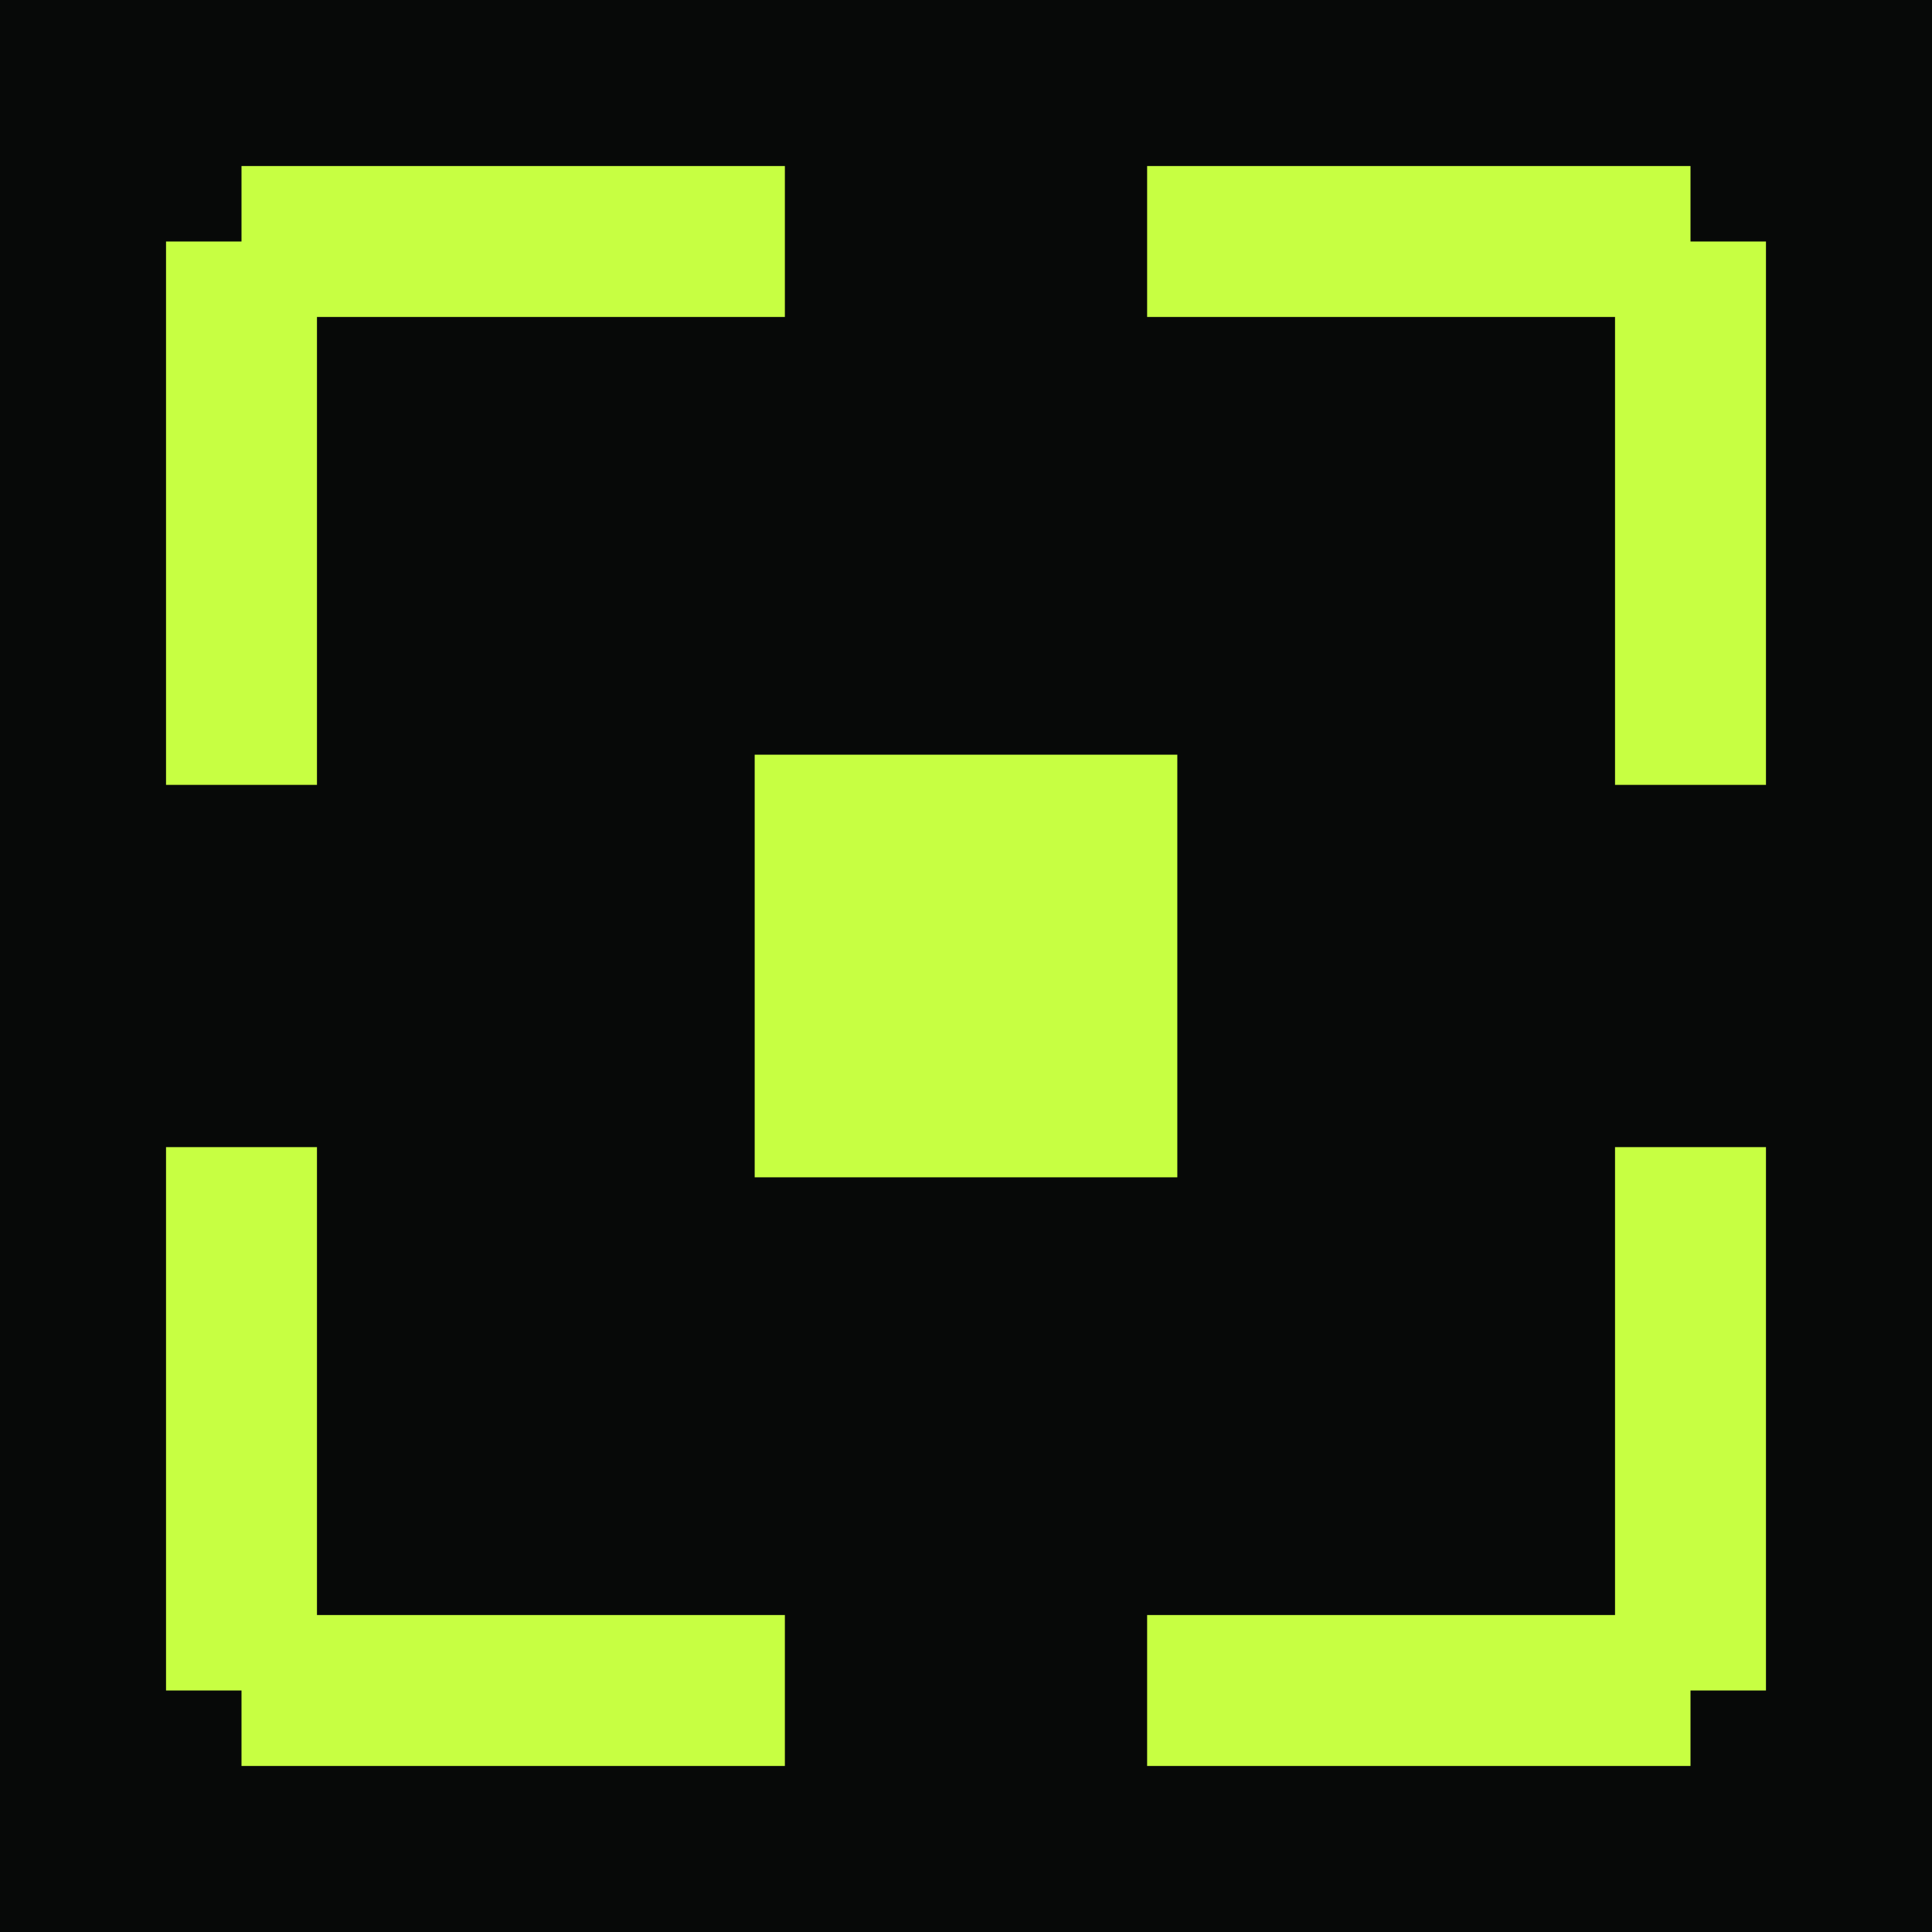
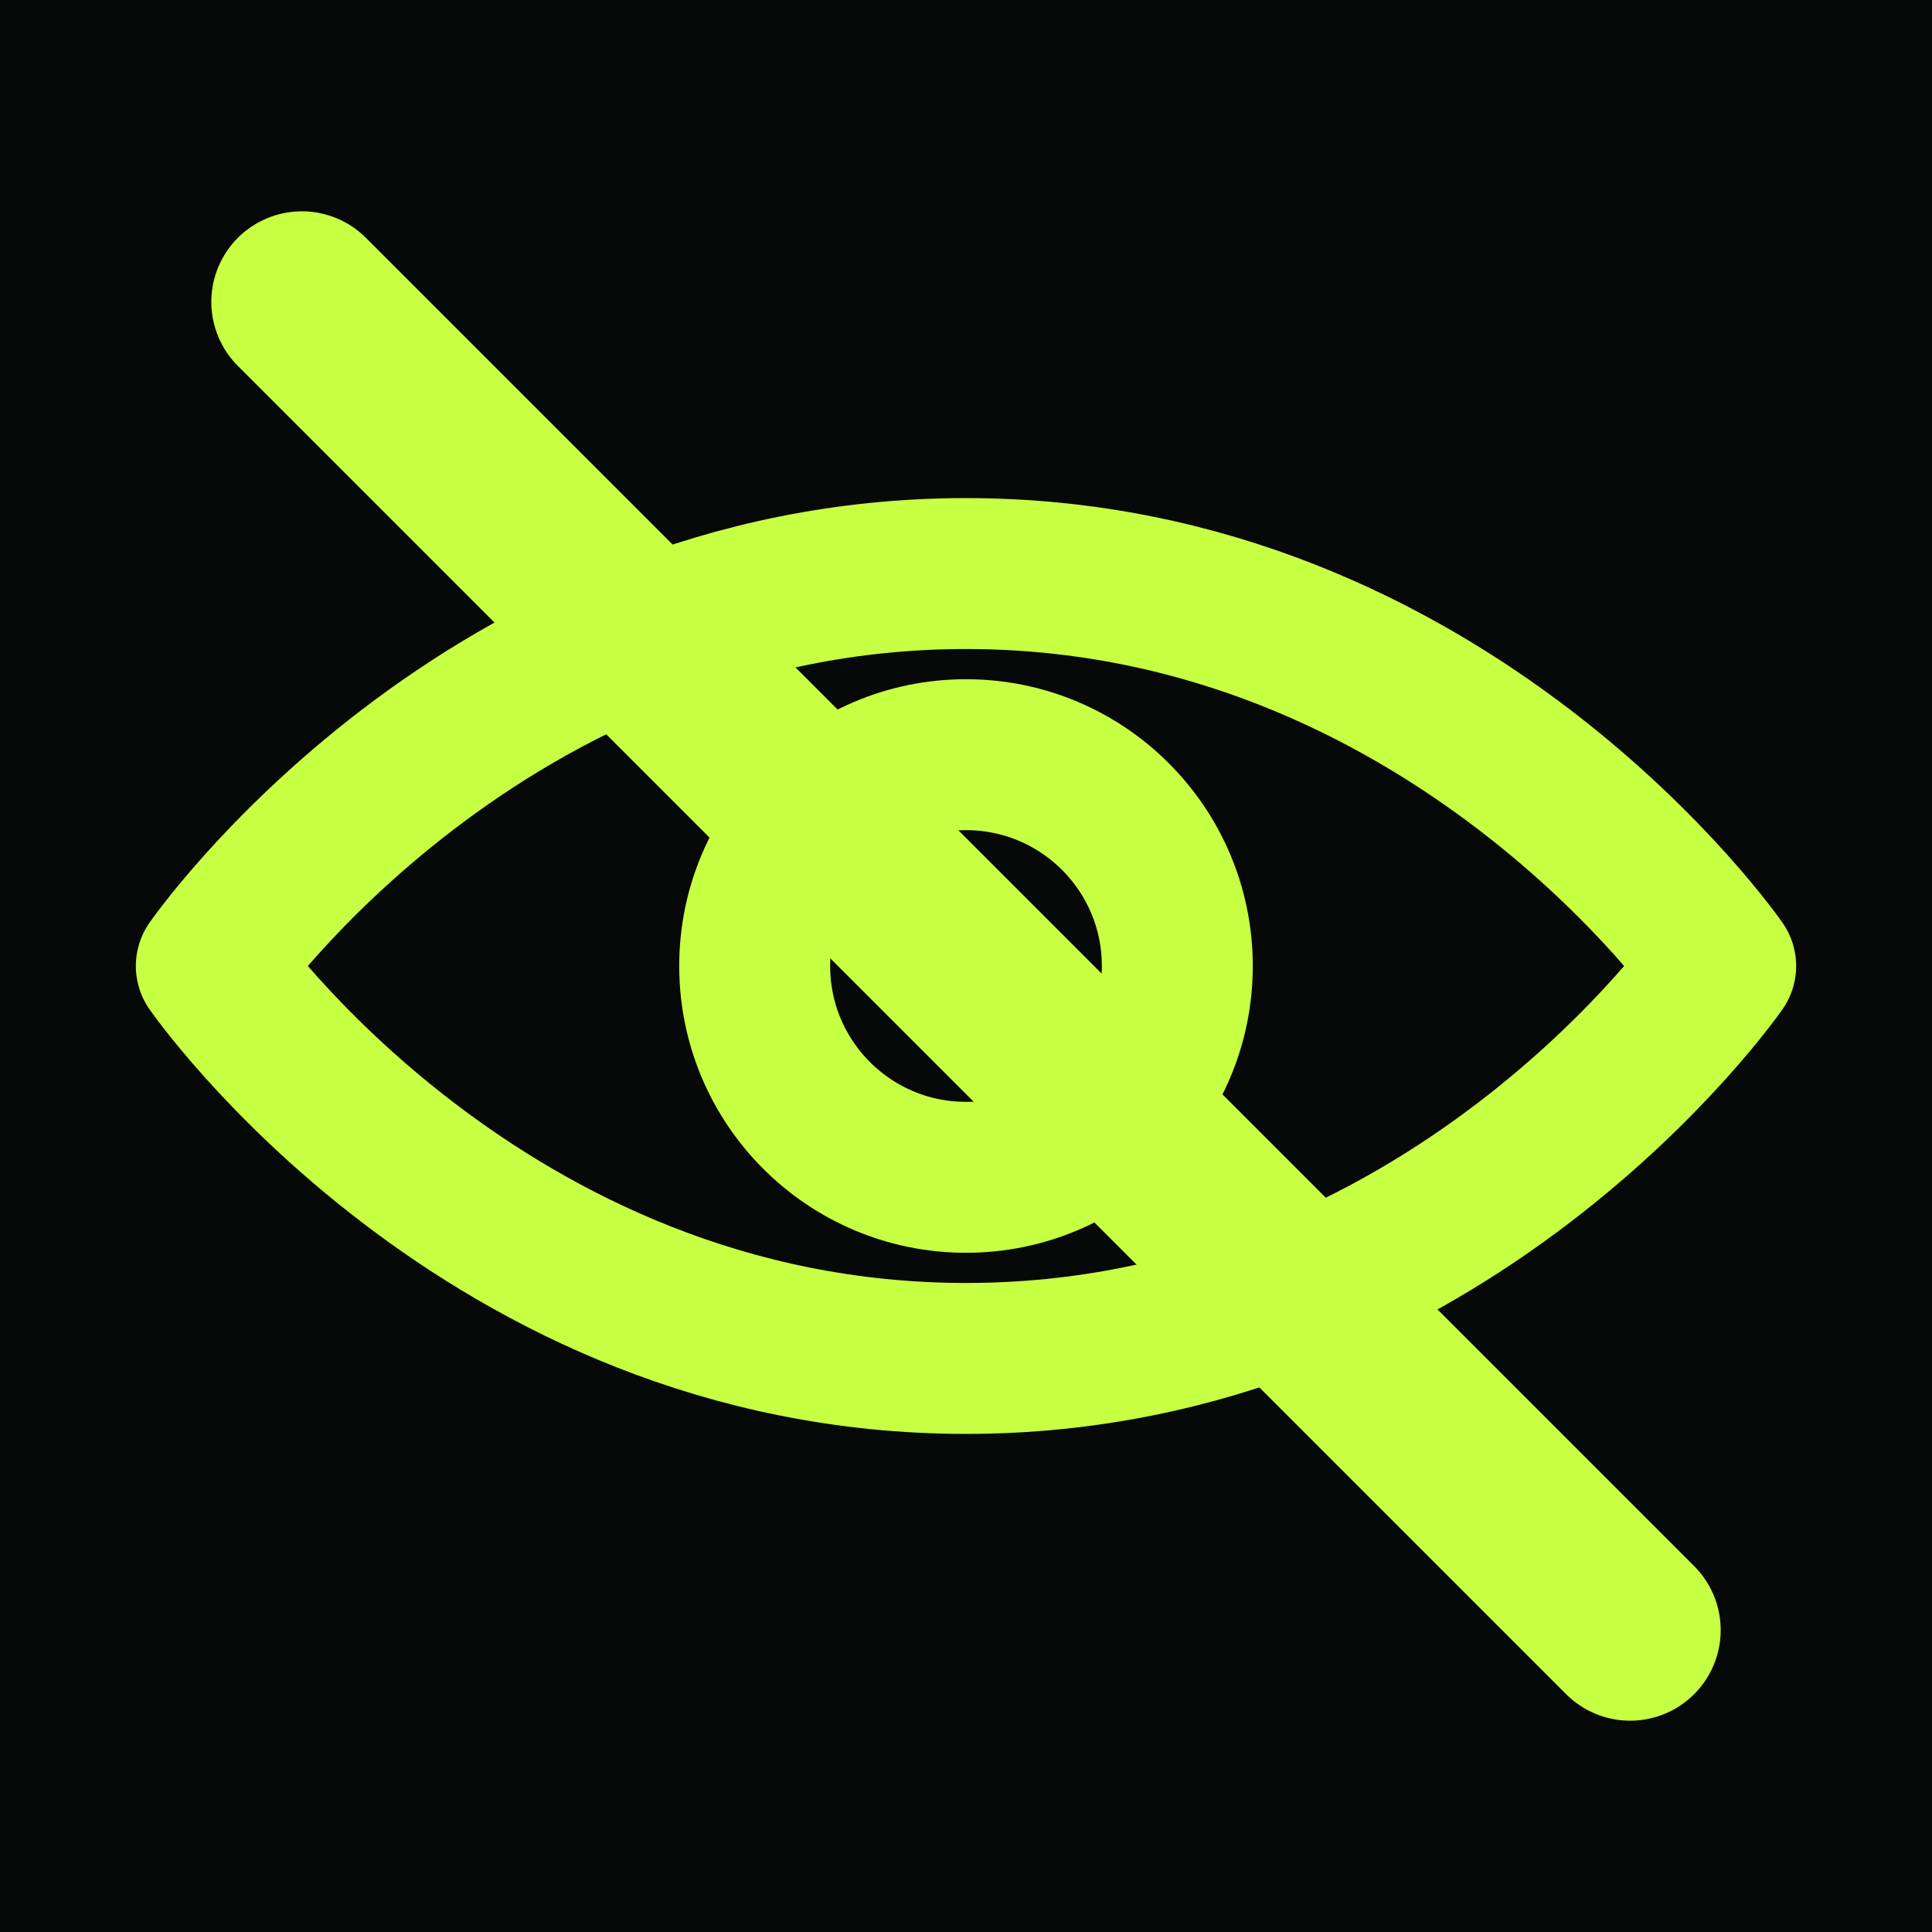
<svg xmlns="http://www.w3.org/2000/svg" viewBox="0 0 64 64">
  <rect width="64" height="64" fill="#070908" />
-   <path d="M8 8h18M8 8v18M56 8H38M56 8v18M8 56h18M8 56V38M56 56H38M56 56V38" fill="none" stroke="#c7ff42" stroke-width="5" />
-   <path d="M25 25h14v14H25z" fill="#c7ff42" />
+   <path d="M7 32s9-13 25-13 25 13 25 13-9 13-25 13S7 32 7 32Z" fill="none" stroke="#c7ff42" stroke-width="5" stroke-linecap="round" stroke-linejoin="round" />
+   <circle cx="32" cy="32" r="7" fill="none" stroke="#c7ff42" stroke-width="5" />
+   <path d="M10 10l44 44" fill="none" stroke="#c7ff42" stroke-width="6" stroke-linecap="round" />
</svg>
